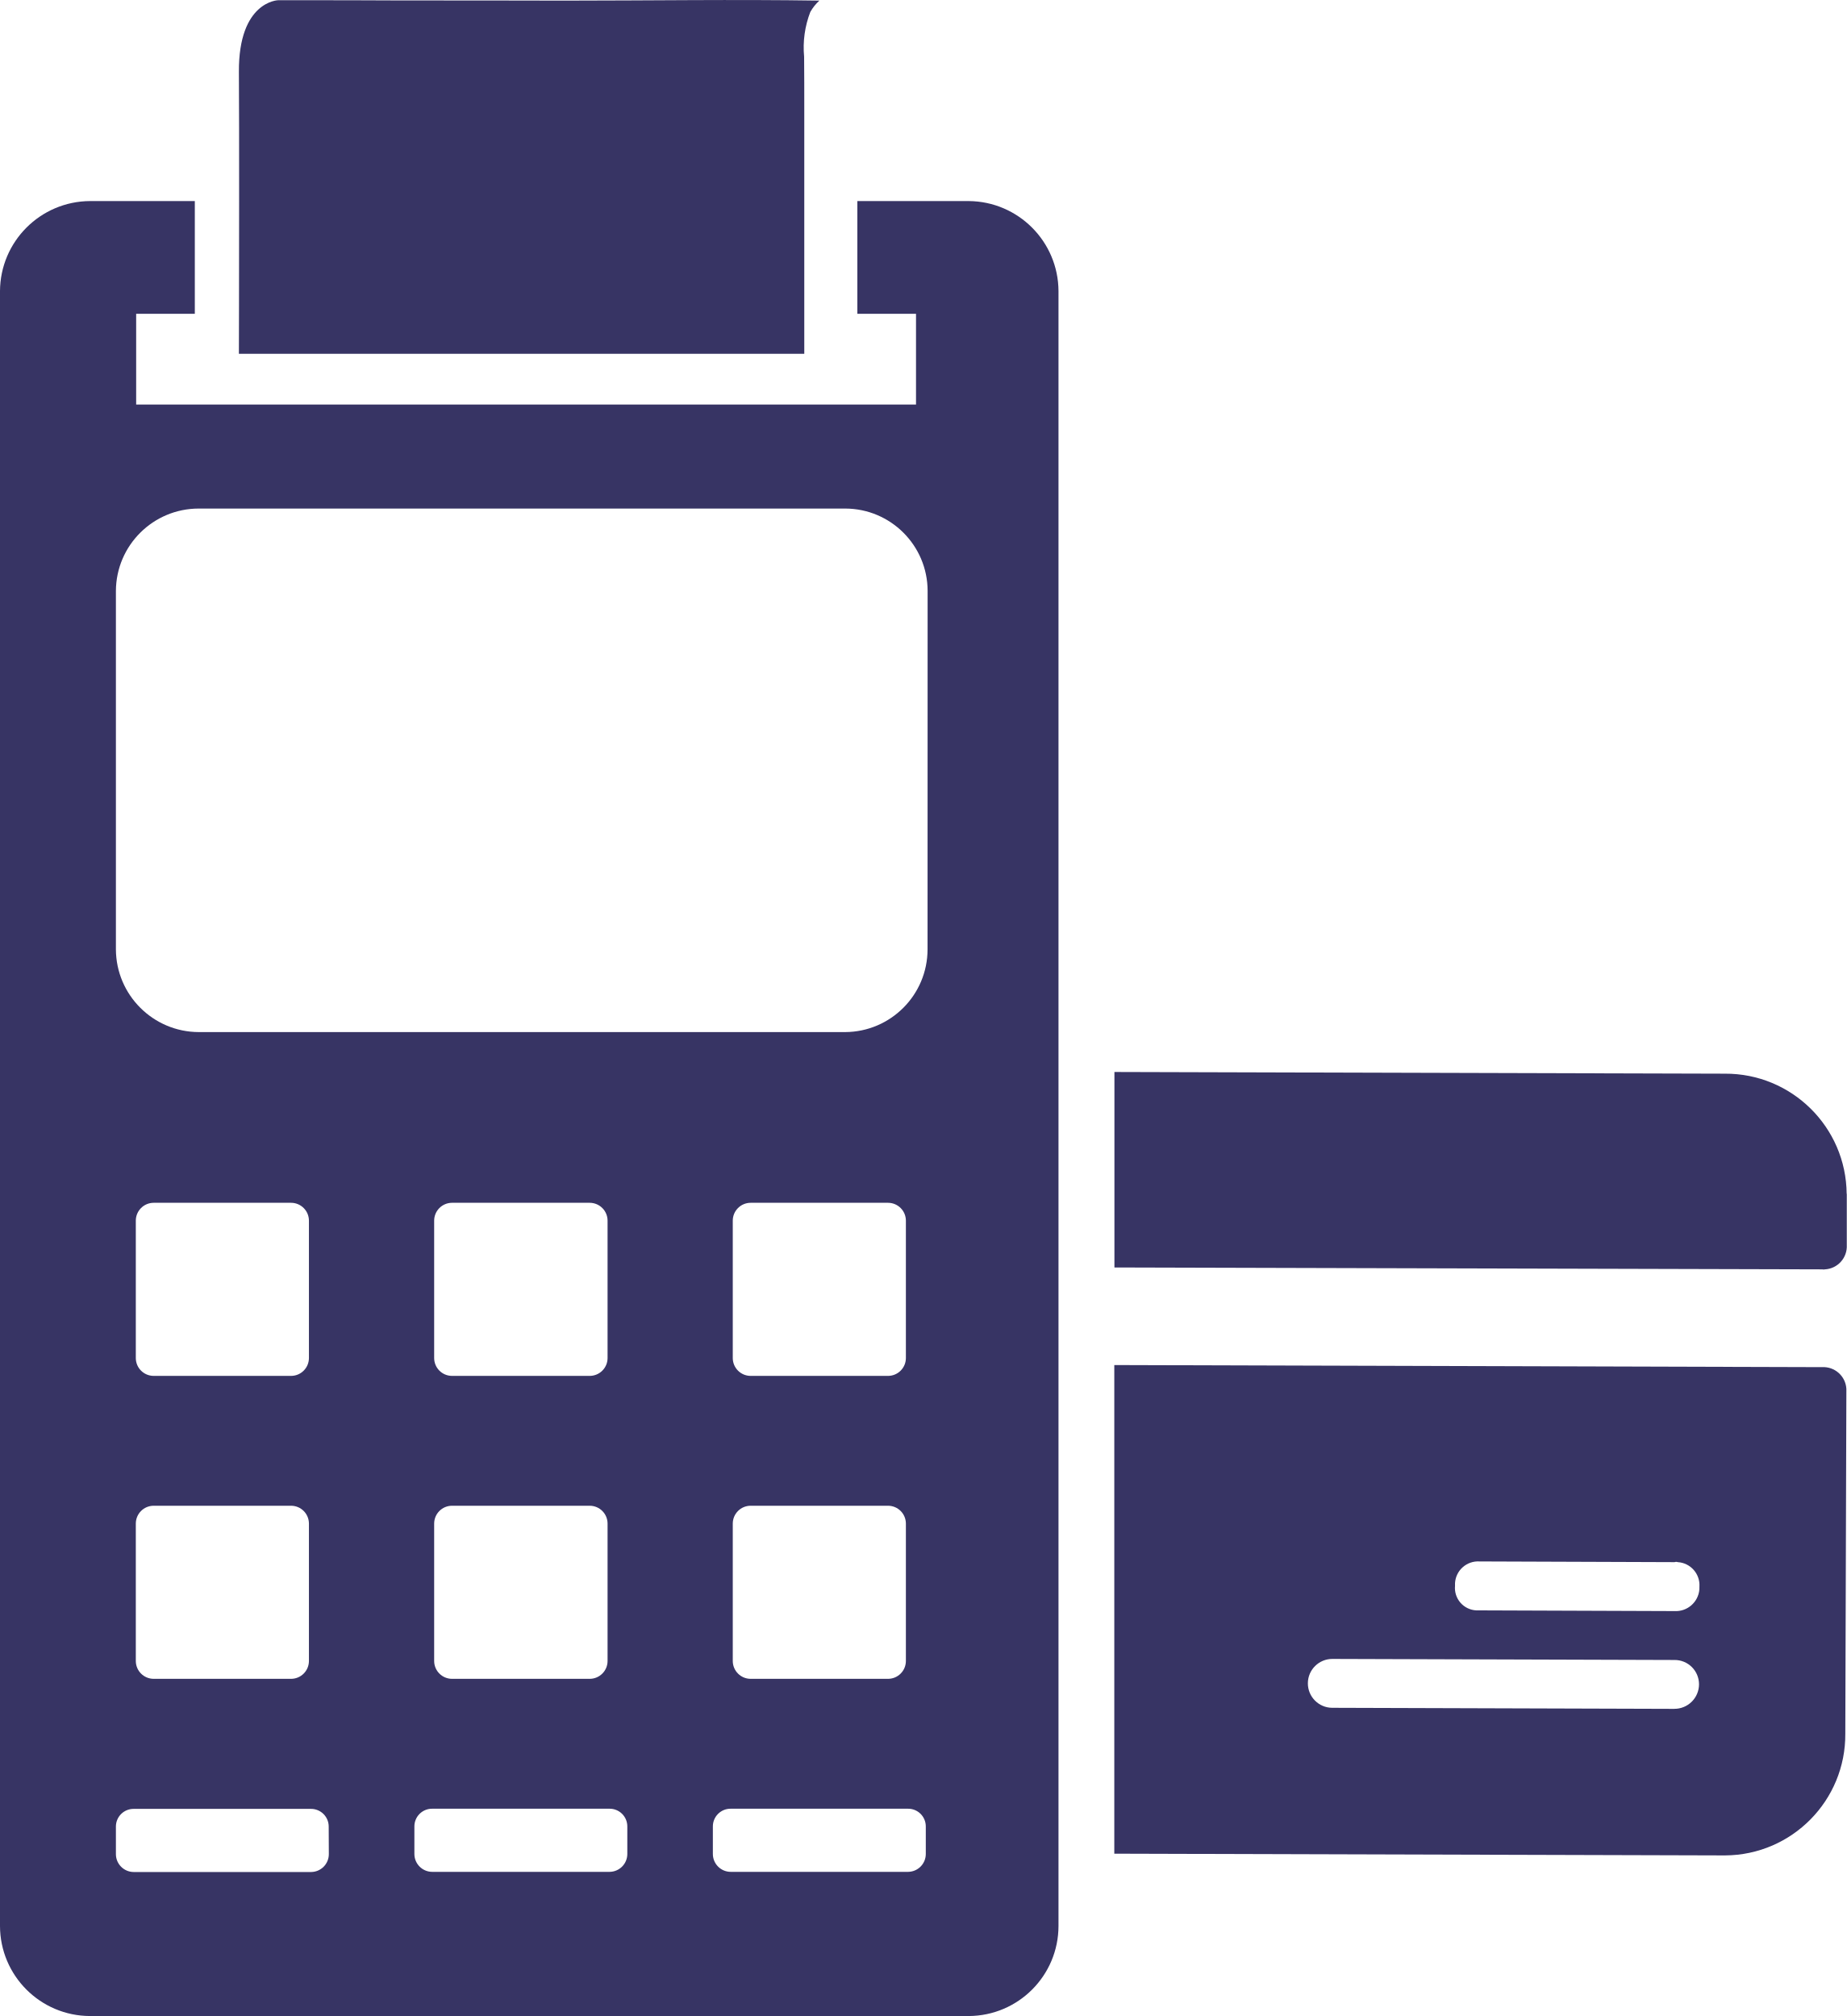
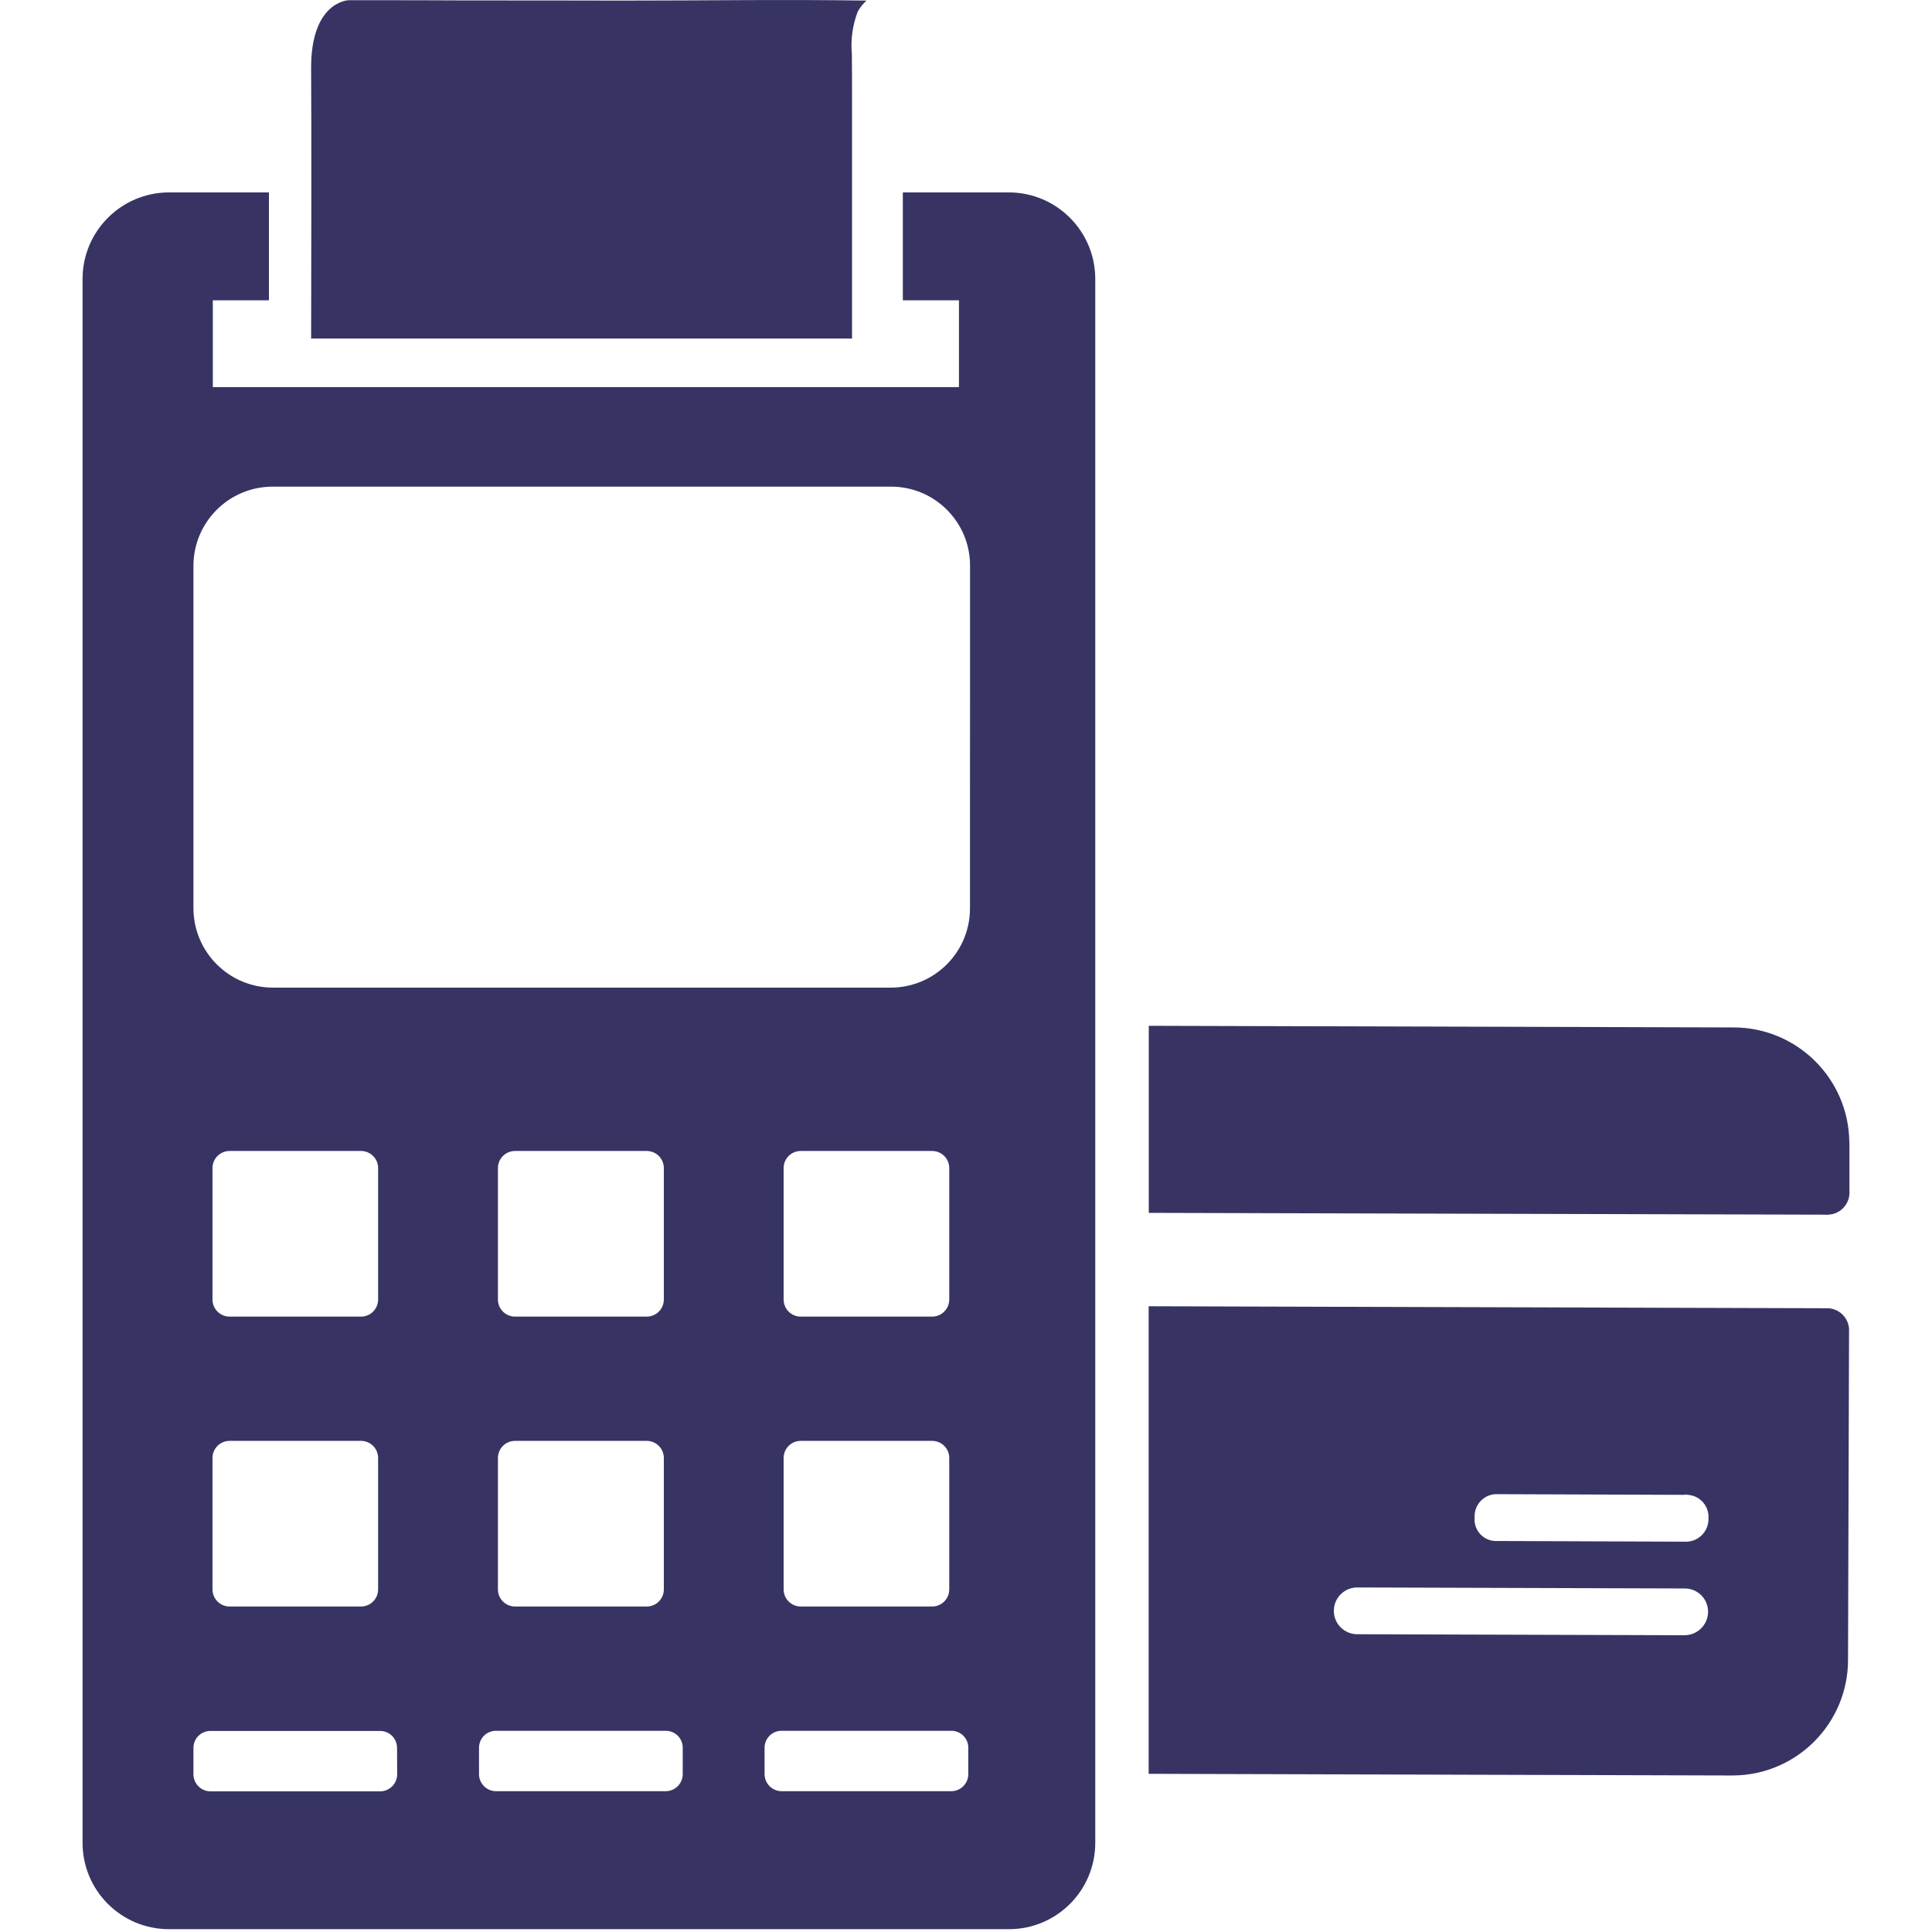
- <svg xmlns="http://www.w3.org/2000/svg" width="57.617" height="62.907" viewBox="0 0 57.617 62.907">
+ <svg xmlns="http://www.w3.org/2000/svg" width="63" height="63" viewBox="0 0 63 63">
  <defs>
    <clipPath id="clip-path">
+       <rect id="Rectangle_21858" data-name="Rectangle 21858" width="63" height="63" transform="translate(231 839)" fill="none" stroke="#707070" stroke-width="1" />
+     </clipPath>
+     <clipPath id="clip-path-2">
      <rect id="Rectangle_21198" data-name="Rectangle 21198" width="57.617" height="62.907" fill="#373464" />
    </clipPath>
  </defs>
-   <g id="Group_39125" data-name="Group 39125" transform="translate(0 0)">
-     <g id="Group_39124" data-name="Group 39124" transform="translate(0 0)" clip-path="url(#clip-path)">
-       <path id="Path_41443" data-name="Path 41443" d="M54,39.175,31.92,39.11V54.357l18.983.054h.076a3.772,3.772,0,0,0,3.747-3.8l.033-10.673v-.087A.72.72,0,0,0,54,39.175M49.389,49.838l-10.673-.033a.762.762,0,0,1,.011-1.525l10.673.033a.758.758,0,0,1,.762.762.767.767,0,0,1-.773.762m.784-3.725a.737.737,0,0,1-.773.675l-6.1-.022h-.087A.7.7,0,0,1,42.55,46v-.087a.719.719,0,0,1,.762-.675l6.088.022a.151.151,0,0,1,.1,0,.72.72,0,0,1,.675.762Z" transform="translate(2.844 3.485)" fill="#373464" />
-       <path id="Path_41444" data-name="Path 41444" d="M54.771,34.514v1.6a.721.721,0,0,1-.682.758.177.177,0,0,1-.083,0l-22.083-.059v-6.1l19.044.053a3.779,3.779,0,0,1,3.8,3.75" transform="translate(2.845 2.737)" fill="#373464" />
-       <path id="Path_41445" data-name="Path 41445" d="M30.223,5.76H26.748V9.278h1.83v2.832H4.248V9.278h1.83V5.76H2.81A2.824,2.824,0,0,0,0,8.57V59.584a2.817,2.817,0,0,0,2.81,2.81H30.223a2.814,2.814,0,0,0,2.8-2.81V8.57a2.822,2.822,0,0,0-2.8-2.81M10.259,57.34A.558.558,0,0,1,9.7,57.9H4.171a.558.558,0,0,1-.555-.555v-.86a.551.551,0,0,1,.555-.555H9.7a.551.551,0,0,1,.555.555ZM4.792,46.471H9.083a.558.558,0,0,1,.555.555v4.291a.558.558,0,0,1-.555.555H4.792a.558.558,0,0,1-.555-.555V47.026a.558.558,0,0,1,.555-.555m-.555-4.607V37.573a.558.558,0,0,1,.555-.555H9.083a.558.558,0,0,1,.555.555v4.291a.558.558,0,0,1-.555.555H4.792a.558.558,0,0,1-.555-.555M19.571,57.34a.558.558,0,0,1-.555.555H13.483a.558.558,0,0,1-.555-.555v-.86a.551.551,0,0,1,.555-.555h5.533a.551.551,0,0,1,.555.555ZM14.1,46.471H18.4a.558.558,0,0,1,.555.555v4.291a.558.558,0,0,1-.555.555H14.1a.558.558,0,0,1-.555-.555V47.026a.558.558,0,0,1,.555-.555m-.555-4.607V37.573a.558.558,0,0,1,.555-.555H18.4a.558.558,0,0,1,.555.555v4.291a.558.558,0,0,1-.555.555H14.1a.558.558,0,0,1-.555-.555M28.883,57.34a.558.558,0,0,1-.555.555H22.795a.558.558,0,0,1-.555-.555v-.86a.551.551,0,0,1,.555-.555h5.533a.551.551,0,0,1,.555.555ZM23.416,46.471h4.291a.558.558,0,0,1,.555.555v4.291a.558.558,0,0,1-.555.555H23.416a.558.558,0,0,1-.555-.555V47.026a.558.558,0,0,1,.555-.555m-.555-4.607V37.573a.558.558,0,0,1,.555-.555h4.291a.558.558,0,0,1,.555.555v4.291a.558.558,0,0,1-.555.555H23.416a.558.558,0,0,1-.555-.555M28.938,29.11a2.584,2.584,0,0,1-2.57,2.581H6.2A2.594,2.594,0,0,1,3.616,29.11V17.925A2.584,2.584,0,0,1,6.2,15.355h20.17a2.575,2.575,0,0,1,2.57,2.57Z" transform="translate(0 0.514)" fill="#373464" />
-       <path id="Path_41446" data-name="Path 41446" d="M24.671.371a3.079,3.079,0,0,0-.194,1.4c.005.54.005,1.087.005,1.628v7.641H6.843s.007-2.386.007-4.767c0-1.575,0-3.151-.007-4.032C6.831.036,8.066.007,8.066.007h.5c1.128,0,2.257,0,3.379.007,1.687,0,3.368,0,5.055.005,2.651,0,5.3-.041,7.953,0a1.429,1.429,0,0,0-.282.353" transform="translate(0.61 0)" fill="#373464" />
+   <g id="Mask_Group_7261" data-name="Mask Group 7261" transform="translate(-231 -839)" clip-path="url(#clip-path)">
+     <g id="Group_39125" data-name="Group 39125" transform="translate(233.692 839)">
+       <g id="Group_39124" data-name="Group 39124" transform="translate(0 0)" clip-path="url(#clip-path-2)">
+         <path id="Path_41443" data-name="Path 41443" d="M54,39.175,31.92,39.11V54.357l18.983.054h.076a3.772,3.772,0,0,0,3.747-3.8l.033-10.673v-.087A.72.72,0,0,0,54,39.175M49.389,49.838l-10.673-.033a.762.762,0,0,1,.011-1.525l10.673.033a.758.758,0,0,1,.762.762.767.767,0,0,1-.773.762m.784-3.725a.737.737,0,0,1-.773.675l-6.1-.022h-.087A.7.7,0,0,1,42.55,46v-.087a.719.719,0,0,1,.762-.675l6.088.022a.151.151,0,0,1,.1,0,.72.72,0,0,1,.675.762Z" transform="translate(2.844 3.485)" fill="#373464" />
+         <path id="Path_41444" data-name="Path 41444" d="M54.771,34.514v1.6a.721.721,0,0,1-.682.758.177.177,0,0,1-.083,0l-22.083-.059v-6.1l19.044.053a3.779,3.779,0,0,1,3.8,3.75" transform="translate(2.845 2.737)" fill="#373464" />
+         <path id="Path_41445" data-name="Path 41445" d="M30.223,5.76H26.748V9.278h1.83v2.832H4.248V9.278h1.83V5.76H2.81A2.824,2.824,0,0,0,0,8.57V59.584a2.817,2.817,0,0,0,2.81,2.81H30.223a2.814,2.814,0,0,0,2.8-2.81V8.57a2.822,2.822,0,0,0-2.8-2.81M10.259,57.34A.558.558,0,0,1,9.7,57.9H4.171a.558.558,0,0,1-.555-.555v-.86a.551.551,0,0,1,.555-.555H9.7a.551.551,0,0,1,.555.555ZM4.792,46.471H9.083a.558.558,0,0,1,.555.555v4.291a.558.558,0,0,1-.555.555H4.792a.558.558,0,0,1-.555-.555V47.026a.558.558,0,0,1,.555-.555m-.555-4.607V37.573a.558.558,0,0,1,.555-.555H9.083a.558.558,0,0,1,.555.555v4.291a.558.558,0,0,1-.555.555H4.792a.558.558,0,0,1-.555-.555M19.571,57.34a.558.558,0,0,1-.555.555H13.483a.558.558,0,0,1-.555-.555v-.86a.551.551,0,0,1,.555-.555h5.533a.551.551,0,0,1,.555.555ZM14.1,46.471H18.4a.558.558,0,0,1,.555.555v4.291a.558.558,0,0,1-.555.555H14.1a.558.558,0,0,1-.555-.555V47.026a.558.558,0,0,1,.555-.555m-.555-4.607V37.573a.558.558,0,0,1,.555-.555H18.4a.558.558,0,0,1,.555.555v4.291a.558.558,0,0,1-.555.555H14.1a.558.558,0,0,1-.555-.555M28.883,57.34a.558.558,0,0,1-.555.555H22.795a.558.558,0,0,1-.555-.555v-.86a.551.551,0,0,1,.555-.555h5.533a.551.551,0,0,1,.555.555ZM23.416,46.471h4.291a.558.558,0,0,1,.555.555v4.291a.558.558,0,0,1-.555.555H23.416a.558.558,0,0,1-.555-.555V47.026a.558.558,0,0,1,.555-.555m-.555-4.607V37.573a.558.558,0,0,1,.555-.555h4.291a.558.558,0,0,1,.555.555v4.291a.558.558,0,0,1-.555.555H23.416a.558.558,0,0,1-.555-.555M28.938,29.11a2.584,2.584,0,0,1-2.57,2.581H6.2A2.594,2.594,0,0,1,3.616,29.11V17.925A2.584,2.584,0,0,1,6.2,15.355h20.17a2.575,2.575,0,0,1,2.57,2.57Z" transform="translate(0 0.514)" fill="#373464" />
+         <path id="Path_41446" data-name="Path 41446" d="M24.671.371a3.079,3.079,0,0,0-.194,1.4c.005.54.005,1.087.005,1.628v7.641H6.843s.007-2.386.007-4.767c0-1.575,0-3.151-.007-4.032C6.831.036,8.066.007,8.066.007h.5c1.128,0,2.257,0,3.379.007,1.687,0,3.368,0,5.055.005,2.651,0,5.3-.041,7.953,0a1.429,1.429,0,0,0-.282.353" transform="translate(0.61 0)" fill="#373464" />
+       </g>
    </g>
  </g>
</svg>
